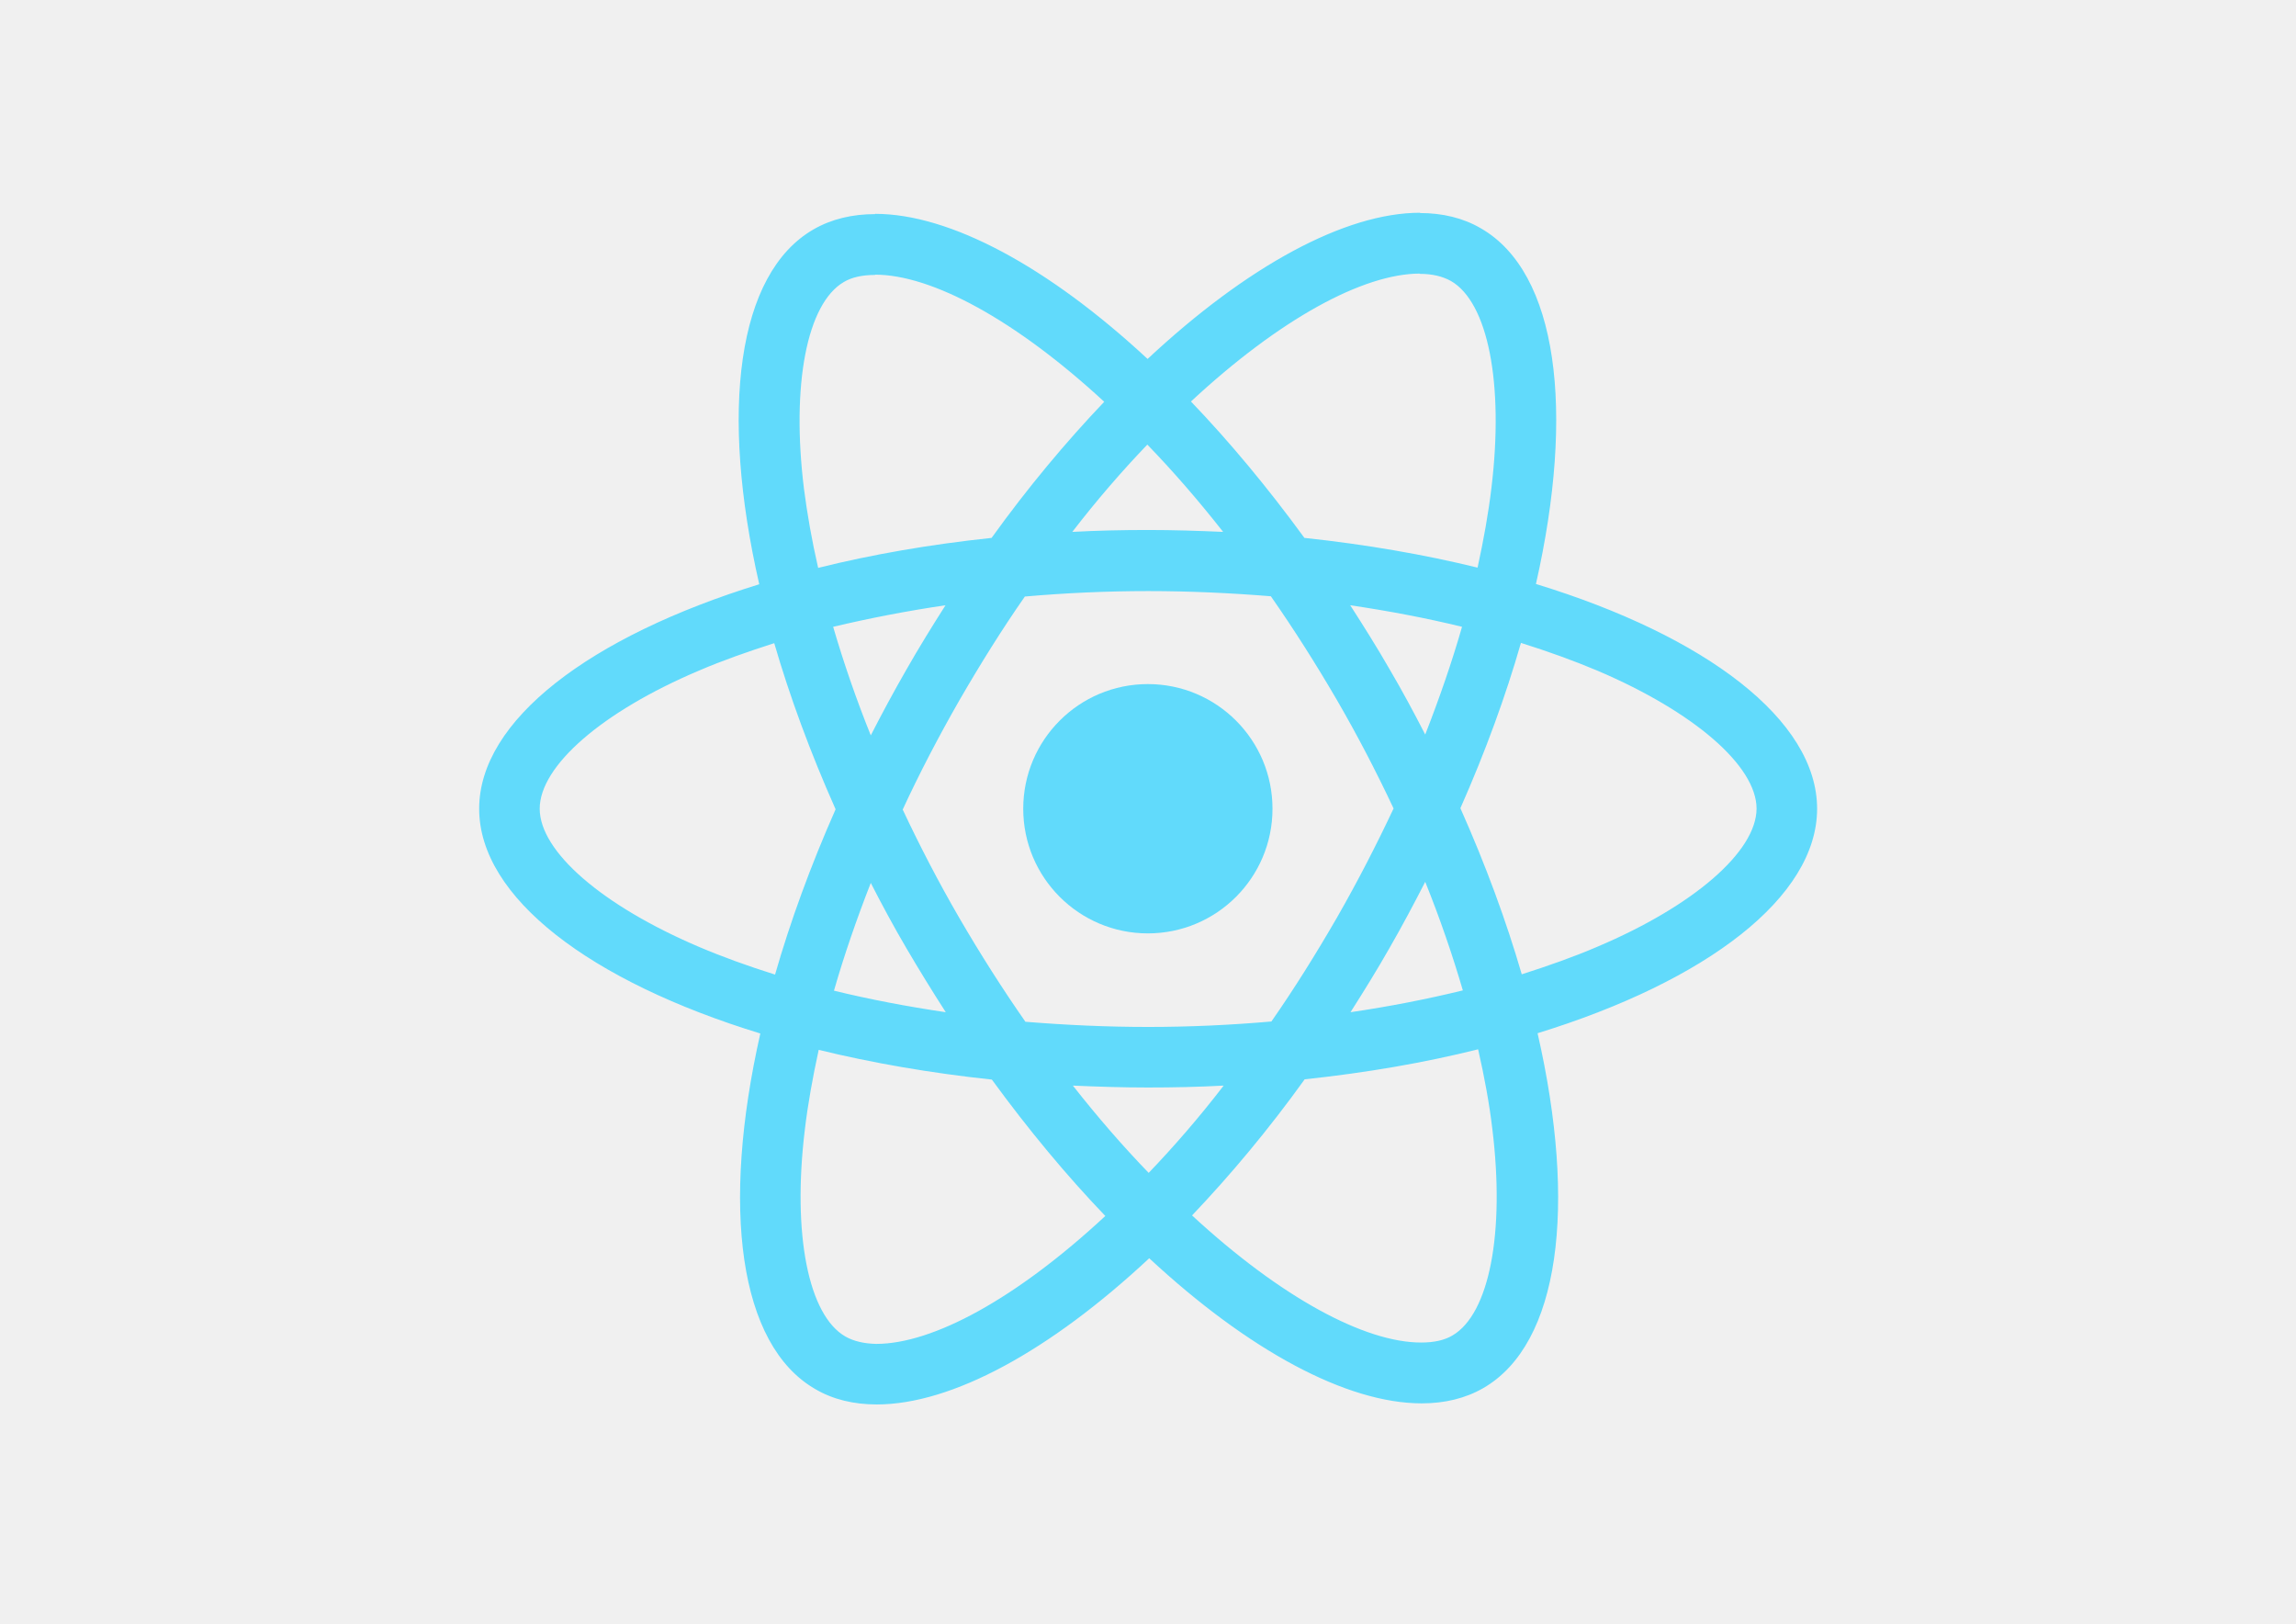
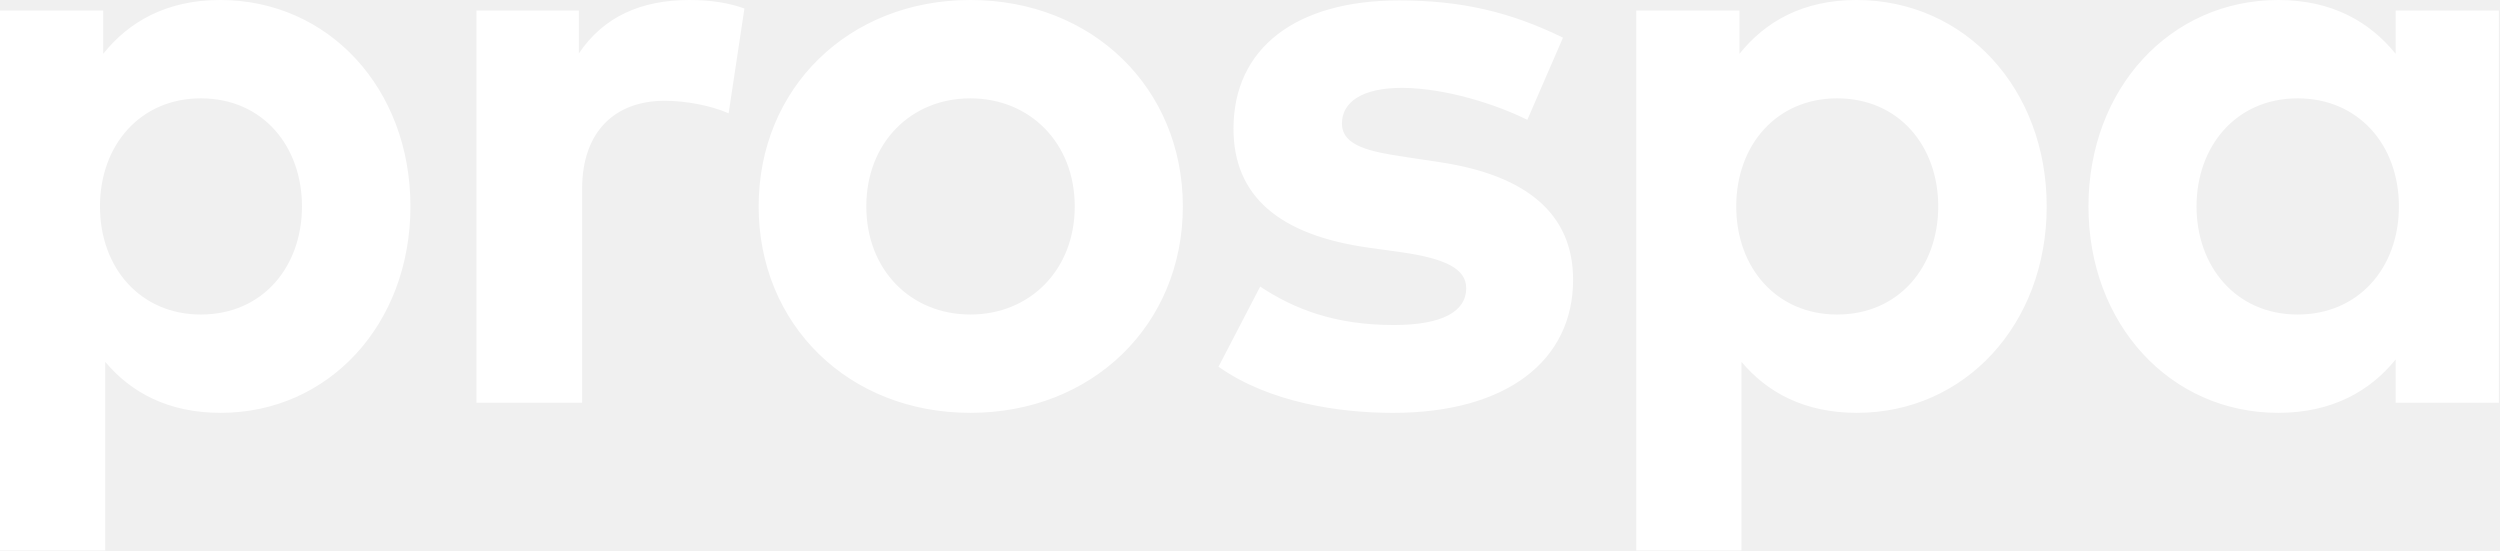
- <svg xmlns="http://www.w3.org/2000/svg" viewBox="0 0 841.9 595.3">
-   <g fill="#61DAFB">
-     <path d="M666.3 296.5c0-32.5-40.7-63.3-103.1-82.4 14.4-63.6 8-114.2-20.2-130.4-6.5-3.8-14.1-5.6-22.4-5.6v22.3c4.6 0 8.3.9 11.4 2.6 13.6 7.8 19.5 37.5 14.9 75.7-1.1 9.4-2.9 19.3-5.1 29.4-19.6-4.8-41-8.5-63.5-10.9-13.5-18.5-27.5-35.3-41.6-50 32.6-30.3 63.2-46.9 84-46.9V78c-27.5 0-63.5 19.6-99.9 53.6-36.4-33.8-72.4-53.2-99.9-53.2v22.3c20.7 0 51.4 16.5 84 46.6-14 14.7-28 31.4-41.3 49.9-22.6 2.4-44 6.1-63.6 11-2.3-10-4-19.7-5.2-29-4.7-38.2 1.1-67.9 14.6-75.8 3-1.8 6.9-2.6 11.5-2.6V78.5c-8.4 0-16 1.8-22.6 5.6-28.1 16.2-34.4 66.7-19.9 130.1-62.2 19.2-102.7 49.9-102.7 82.3 0 32.5 40.7 63.3 103.1 82.4-14.4 63.6-8 114.2 20.2 130.4 6.5 3.8 14.1 5.6 22.5 5.6 27.5 0 63.5-19.6 99.9-53.6 36.4 33.8 72.4 53.2 99.9 53.2 8.4 0 16-1.8 22.6-5.6 28.1-16.2 34.4-66.7 19.9-130.1 62-19.1 102.5-49.9 102.5-82.3zm-130.2-66.7c-3.7 12.9-8.3 26.2-13.5 39.5-4.1-8-8.4-16-13.1-24-4.6-8-9.5-15.8-14.4-23.4 14.2 2.1 27.9 4.7 41 7.9zm-45.8 106.5c-7.8 13.5-15.8 26.3-24.1 38.2-14.9 1.3-30 2-45.2 2-15.1 0-30.2-.7-45-1.9-8.3-11.9-16.4-24.6-24.2-38-7.6-13.1-14.5-26.4-20.8-39.8 6.2-13.4 13.2-26.8 20.7-39.9 7.8-13.5 15.8-26.3 24.1-38.2 14.9-1.3 30-2 45.2-2 15.1 0 30.2.7 45 1.9 8.3 11.9 16.4 24.6 24.2 38 7.6 13.1 14.5 26.4 20.8 39.8-6.3 13.4-13.2 26.8-20.7 39.9zm32.3-13c5.4 13.4 10 26.8 13.8 39.8-13.1 3.2-26.9 5.9-41.2 8 4.9-7.7 9.8-15.6 14.4-23.7 4.6-8 8.9-16.1 13-24.1zM421.2 430c-9.3-9.6-18.6-20.3-27.8-32 9 .4 18.2.7 27.5.7 9.4 0 18.7-.2 27.8-.7-9 11.7-18.3 22.4-27.5 32zm-74.4-58.9c-14.2-2.1-27.9-4.7-41-7.9 3.7-12.9 8.3-26.2 13.5-39.5 4.1 8 8.4 16 13.1 24 4.7 8 9.5 15.8 14.4 23.4zM420.7 163c9.3 9.6 18.6 20.3 27.8 32-9-.4-18.2-.7-27.5-.7-9.4 0-18.7.2-27.8.7 9-11.7 18.3-22.4 27.5-32zm-74 58.9c-4.9 7.7-9.8 15.6-14.4 23.7-4.6 8-8.9 16-13 24-5.4-13.4-10-26.8-13.8-39.8 13.1-3.1 26.9-5.8 41.2-7.9zm-90.5 125.2c-35.4-15.1-58.3-34.9-58.3-50.6 0-15.7 22.9-35.6 58.3-50.6 8.6-3.7 18-7 27.7-10.1 5.7 19.6 13.2 40 22.5 60.9-9.2 20.8-16.6 41.1-22.2 60.6-9.9-3.1-19.3-6.5-28-10.2zM310 490c-13.6-7.8-19.5-37.5-14.9-75.7 1.1-9.4 2.9-19.3 5.1-29.4 19.6 4.8 41 8.5 63.5 10.9 13.5 18.5 27.5 35.3 41.6 50-32.6 30.3-63.2 46.9-84 46.9-4.5-.1-8.3-1-11.3-2.7zm237.2-76.2c4.7 38.2-1.1 67.9-14.6 75.8-3 1.8-6.9 2.6-11.5 2.6-20.7 0-51.4-16.5-84-46.6 14-14.7 28-31.4 41.3-49.9 22.6-2.4 44-6.1 63.6-11 2.3 10.1 4.1 19.8 5.2 29.1zm38.5-66.7c-8.6 3.7-18 7-27.7 10.1-5.7-19.6-13.2-40-22.5-60.9 9.2-20.8 16.6-41.1 22.2-60.6 9.9 3.1 19.3 6.5 28.1 10.2 35.4 15.1 58.3 34.9 58.3 50.6-.1 15.7-23 35.6-58.4 50.6zM320.8 78.4z" />
-     <circle cx="420.9" cy="296.5" r="45.7" />
-     <path d="M520.5 78.1z" />
+ <svg xmlns="http://www.w3.org/2000/svg" width="109px" height="24px" viewBox="0 0 109 24" version="1.1">
+   <g id="Web" stroke="none" stroke-width="1" fill="none" fill-rule="evenodd">
+     <g id="Group-10" transform="translate(-32, -32)" fill="#FFFFFF">
+       <path d="M41.6,32 C46.331,32 49.895,35.865 49.895,41 C49.895,46.137 46.331,50 41.618,50 C39.324,50 37.7,49.101 36.588,47.777 L36.588,47.777 L36.588,55.999 L32,56 L32,32.459 L36.5,32.459 L36.5,34.347 C37.612,32.953 39.254,32 41.6,32 Z M112.941,32 C117.672,32 121.236,35.865 121.236,41 C121.236,46.137 117.672,50 112.96,50 C110.666,50 109.041,49.101 107.929,47.777 L107.929,47.777 L107.929,55.999 L103.341,55.999 L103.341,32.459 L107.841,32.459 L107.841,34.347 C108.954,32.953 110.595,32 112.941,32 Z M74.307,32 C79.636,32 83.572,35.847 83.572,41 C83.572,46.154 79.636,50 74.307,50 C68.994,50 65.077,46.154 65.077,41 C65.077,35.847 68.994,32 74.307,32 Z M92.998,32.018 C95.734,32.018 97.869,32.529 100.146,33.642 L100.146,33.642 L98.592,37.224 C97.234,36.553 95.063,35.847 93.139,35.83 C91.392,35.83 90.509,36.447 90.509,37.383 C90.509,38.371 91.745,38.618 93.298,38.848 L93.298,38.848 L94.815,39.077 C98.522,39.642 100.587,41.3 100.587,44.195 C100.587,47.724 97.692,50.001 92.733,50.001 C90.404,50.001 87.351,49.56 85.127,47.989 L85.127,47.989 L86.944,44.495 C88.409,45.466 90.192,46.171 92.768,46.171 C94.904,46.171 95.927,45.571 95.927,44.566 C95.927,43.736 95.063,43.277 93.086,42.995 L93.086,42.995 L91.692,42.801 C87.738,42.253 85.78,40.524 85.78,37.612 C85.78,34.1 88.498,32.018 92.998,32.018 Z M131.333,32 C133.681,32 135.321,32.953 136.451,34.347 L136.451,34.347 L136.451,32.459 L140.952,32.459 L140.952,49.56 L136.451,49.56 L136.451,47.671 C135.34,49.048 133.681,50 131.333,50 C126.622,50 123.057,46.137 123.057,41 C123.057,35.865 126.622,32 131.333,32 Z M62.057,32 C63.046,32 63.821,32.141 64.457,32.371 L64.457,32.371 L63.768,36.941 C63.01,36.606 61.916,36.394 60.981,36.394 C58.845,36.394 57.38,37.7 57.38,40.241 L57.38,40.241 L57.38,49.56 L52.775,49.56 L52.775,32.459 L57.239,32.459 L57.239,34.329 C58.316,32.724 59.958,32 62.057,32 Z M40.754,36.288 C38.142,36.288 36.359,38.3 36.359,41 C36.359,43.701 38.142,45.713 40.754,45.713 C43.471,45.713 45.166,43.612 45.166,41 C45.166,38.388 43.471,36.288 40.754,36.288 Z M74.307,36.288 C71.712,36.288 69.771,38.229 69.771,41 C69.771,43.771 71.712,45.713 74.307,45.713 C76.901,45.713 78.859,43.771 78.859,41 C78.859,38.229 76.901,36.288 74.307,36.288 Z M112.095,36.288 C109.483,36.288 107.7,38.3 107.7,41 C107.7,43.701 109.483,45.713 112.095,45.713 C114.813,45.713 116.507,43.612 116.507,41 C116.507,38.388 114.813,36.288 112.095,36.288 Z M132.18,36.288 C129.481,36.288 127.769,38.388 127.769,41 C127.769,43.612 129.481,45.713 132.18,45.713 C134.811,45.713 136.592,43.701 136.592,41 C136.592,38.3 134.811,36.288 132.18,36.288 Z" id="Combined-Shape" />
+     </g>
  </g>
</svg>
